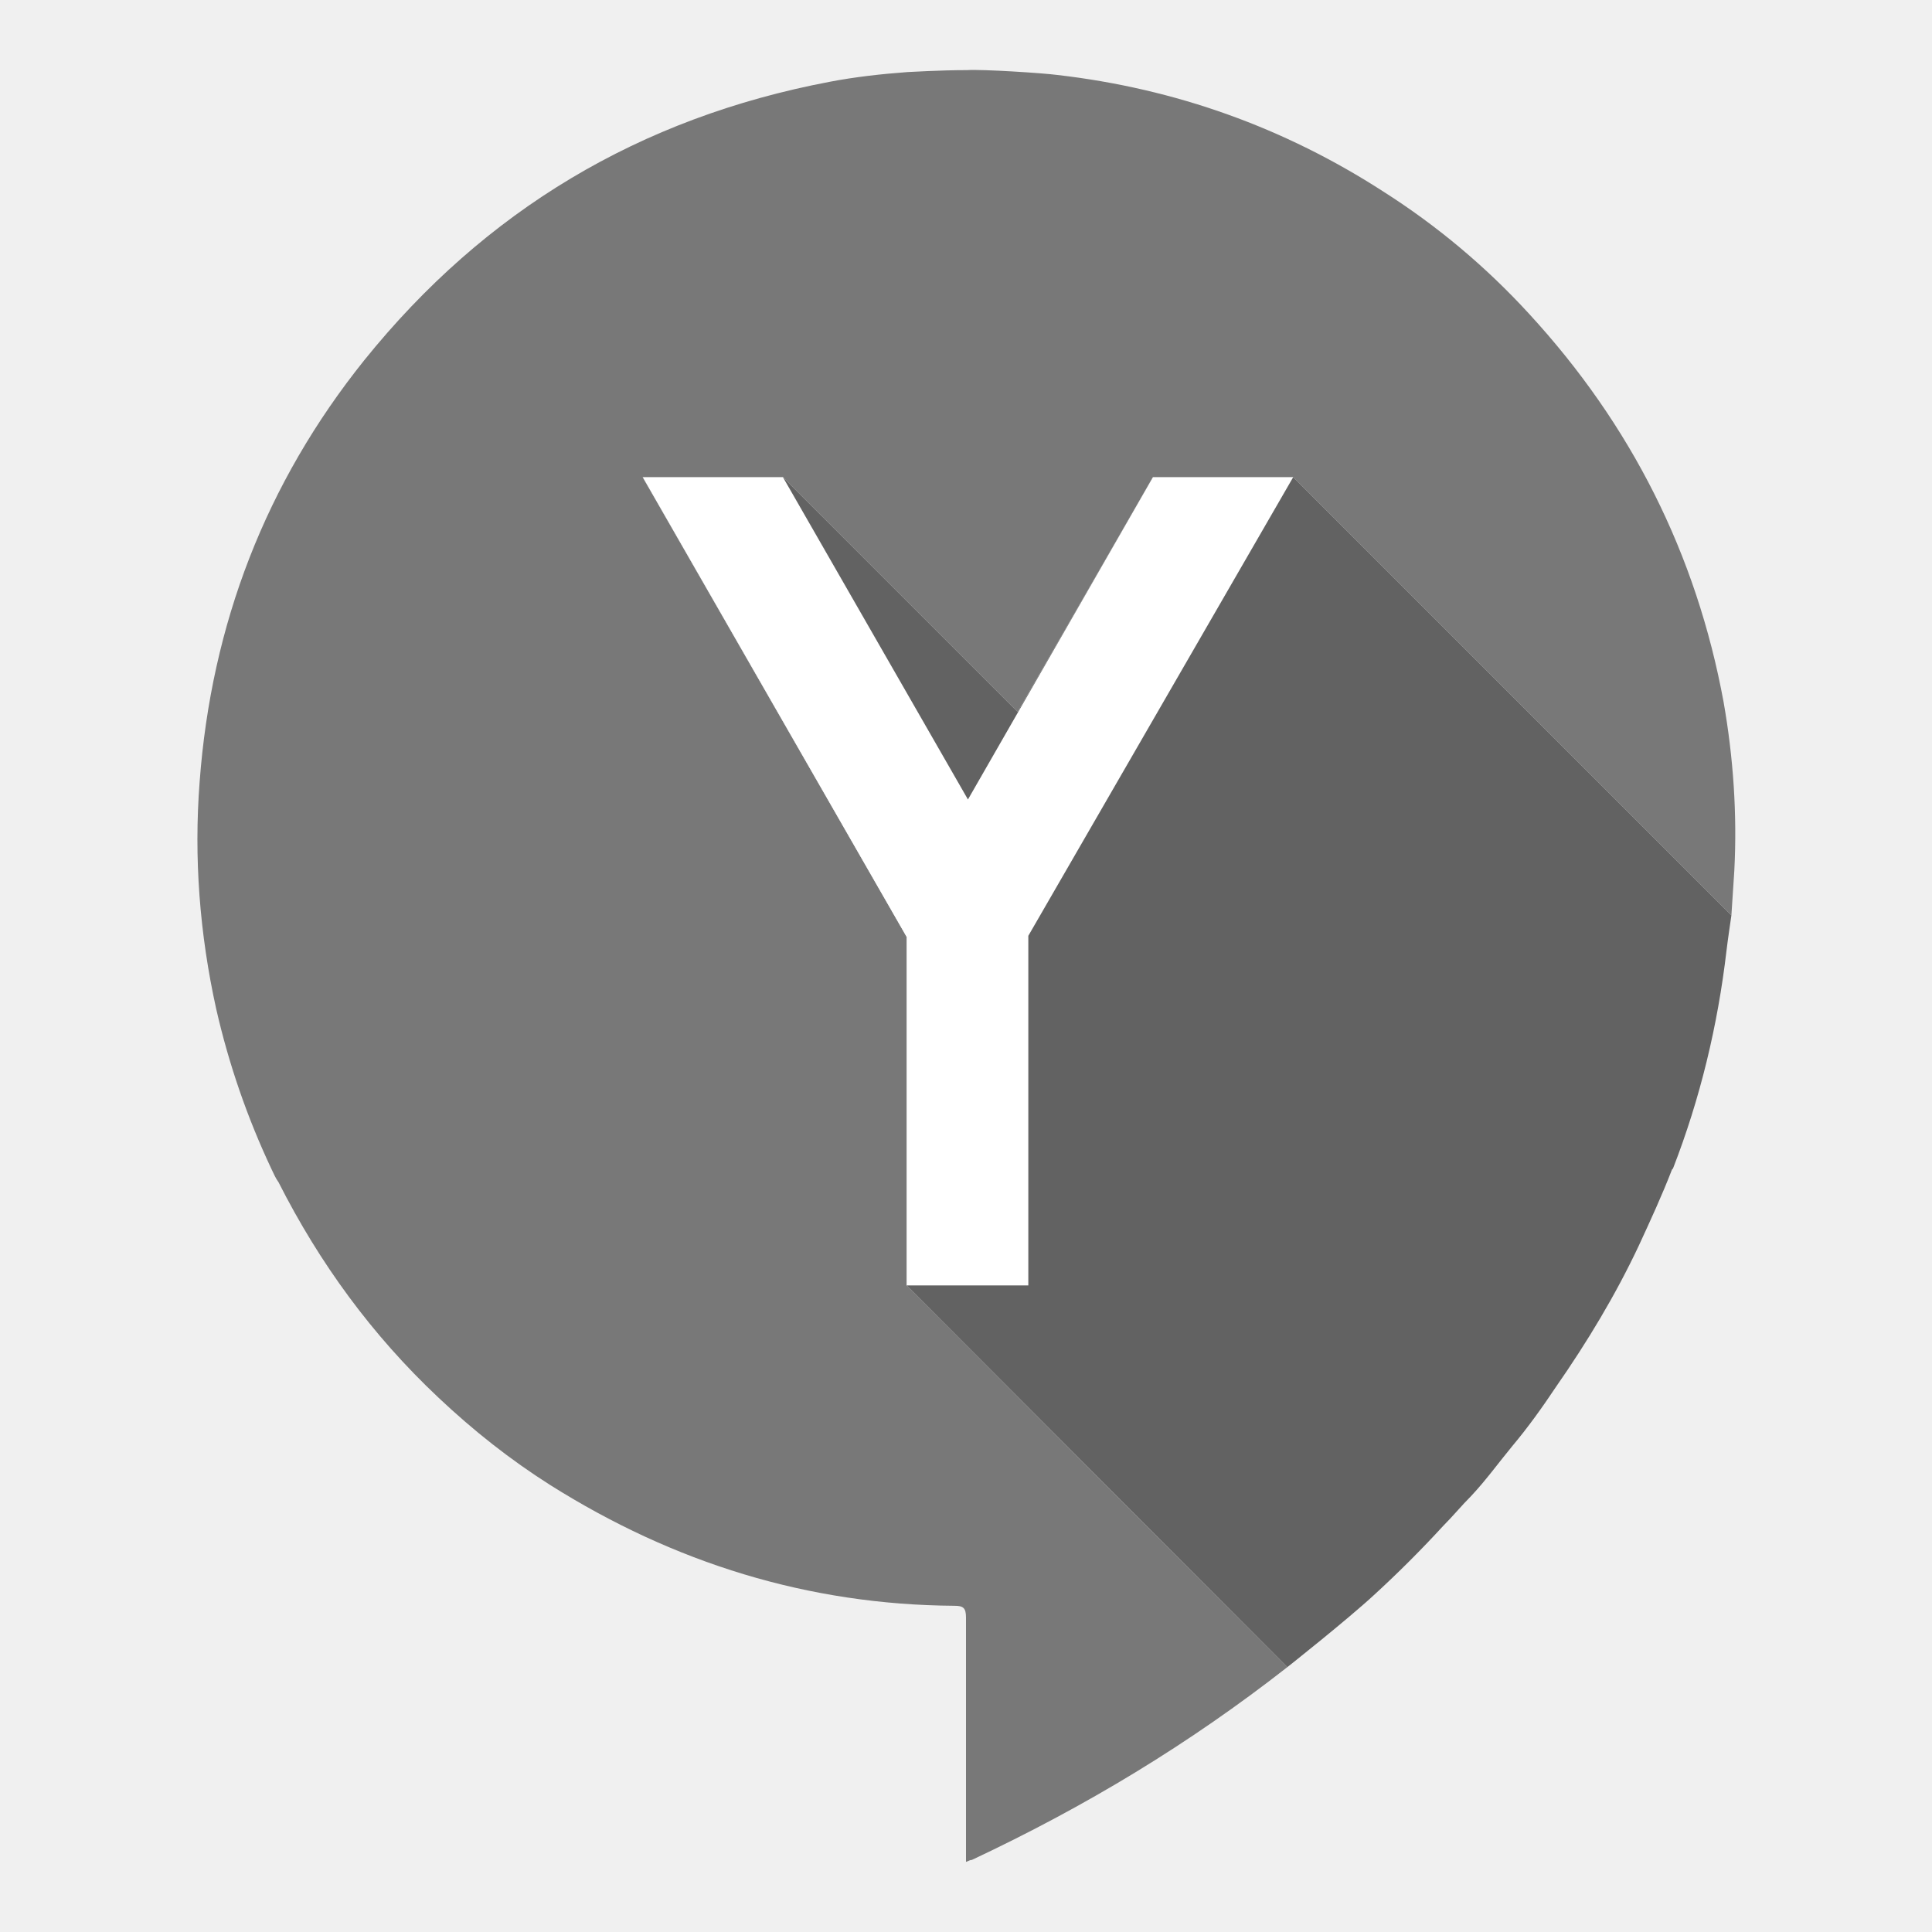
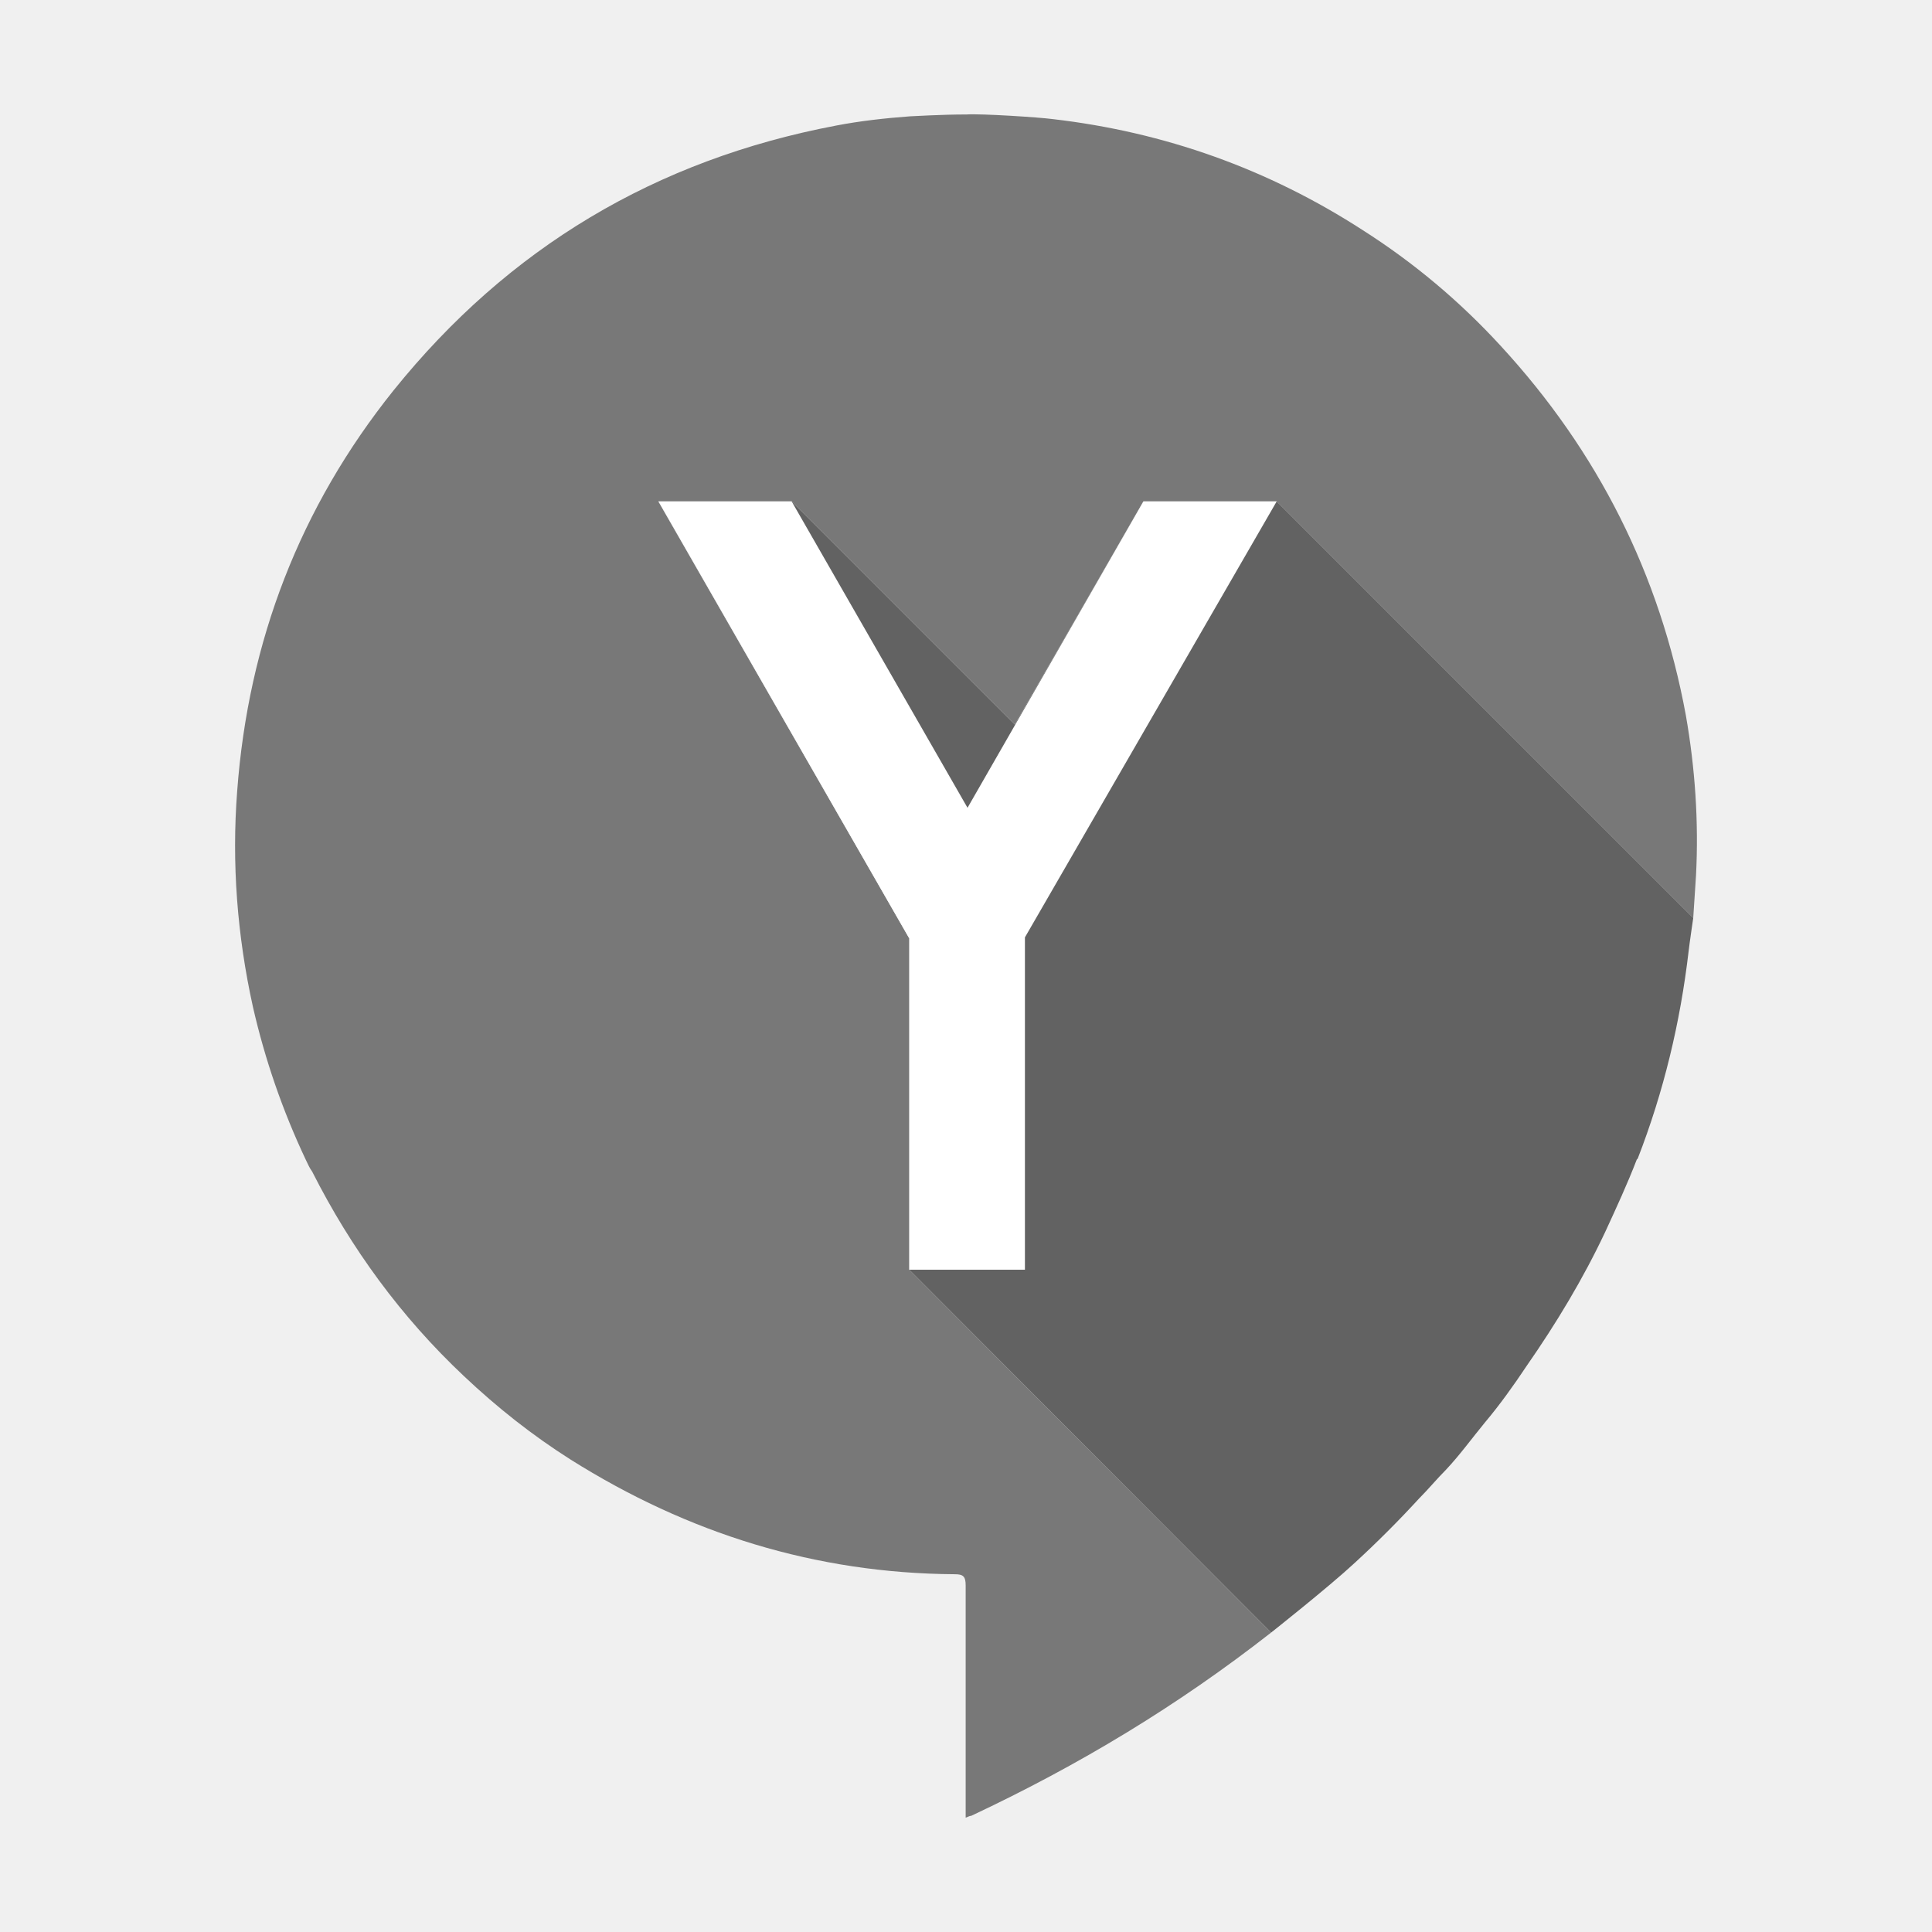
- <svg xmlns="http://www.w3.org/2000/svg" version="1.1" id="Calque_1" x="0px" y="0px" viewBox="0 0 198.4 198.4" style="enable-background:new 0 0 198.4 198.4;" xml:space="preserve">
+ <svg xmlns="http://www.w3.org/2000/svg" version="1.1" id="Calque_1" x="0px" y="0px" viewBox="0 0 128 128" xml:space="preserve" width="128" height="128">
  <defs id="defs15" />
  <style type="text/css" id="style2">
	.st0{fill:#089D58;}
	.st1{fill:#138A51;}
	.st2{fill:#FFFFFF;}
</style>
-   <g id="g8" style="fill:#787878;fill-opacity:1">
-     <path class="st0" d="M93.1,132V96.2L66,49h14.4l24.1,24.1L118.4,49h14.4l45,45c0.1-1.6,0.2-3,0.3-4.6c0.3-5.8-0.1-11.6-1.1-17.3   c-2.8-15.2-9.5-28.5-20-39.9c-4.4-4.8-9.4-9-14.9-12.5c-10.2-6.6-21.4-10.6-33.5-12c-1.5-0.2-7.7-0.6-9.3-0.5c-3.5,0,3.5,0,0,0   c-2.8,0-5.9,0.2-6.1,0.2c-2.7,0.2-5.4,0.5-8,1C65.7,12.1,49.8,21.6,37.4,37C27.3,49.6,21.7,64.1,20.5,80.3   c-0.6,7.8,0,15.6,1.7,23.3c1.3,5.7,3.2,11.2,5.7,16.5c0.2,0.4,0.4,0.9,0.7,1.3c4.2,8.3,9.6,15.7,16.4,22.1c3.6,3.4,7.4,6.4,11.5,9   c12.7,8,26.5,12.3,41.5,12.4c0.9,0,1.2,0.2,1.2,1.2c0,8,0,16.1,0,24.1c0,0.3,0,0.6,0,1c0.3-0.1,0.4-0.2,0.6-0.2   c11.7-5.5,22.3-11.9,32.4-19.8L93.1,132z" id="path4" style="fill:#787878;fill-opacity:1" />
-     <path class="st1" d="M148.2,156.7c1-1,1.9-2.1,2.9-3.1c1.5-1.6,2.8-3.4,4.2-5.1c1.6-1.9,3.1-4,4.5-6.1c3.2-4.6,6.1-9.4,8.5-14.5   c1.2-2.6,2.4-5.2,3.4-7.8l0.1-0.1c2.8-7.2,4.6-14.7,5.5-22.4c0.1-0.9,0.5-3.6,0.5-3.6l-45-45h-14.4l-13.9,24.1L80.4,49H66   l27.1,47.1V132l39.1,39.2c0,0,6.2-4.9,9-7.5C143.6,161.5,146,159.1,148.2,156.7z" id="path6" style="fill:#626262;fill-opacity:1" />
+   <g id="g3707" transform="translate(15.57462,-7.573909)">
+     <g transform="matrix(0.6132744,0,0,0.6132744,-12.43317,10.74193)" style="fill:#787878;fill-opacity:1" id="g8">
+       <path style="fill:#787878;fill-opacity:1" id="path4" d="M 93.1,132 V 96.2 L 66,49 H 80.4 L 104.5,73.1 118.4,49 h 14.4 l 45,45 c 0.1,-1.6 0.2,-3 0.3,-4.6 0.3,-5.8 -0.1,-11.6 -1.1,-17.3 -2.8,-15.2 -9.5,-28.5 -20,-39.9 -4.4,-4.8 -9.4,-9 -14.9,-12.5 -10.2,-6.6 -21.4,-10.6 -33.5,-12 -1.5,-0.2 -7.7,-0.6 -9.3,-0.5 -3.5,0 3.5,0 0,0 -2.8,0 -5.9,0.2 -6.1,0.2 -2.7,0.2 -5.4,0.5 -8,1 C 65.7,12.1 49.8,21.6 37.4,37 27.3,49.6 21.7,64.1 20.5,80.3 c -0.6,7.8 0,15.6 1.7,23.3 1.3,5.7 3.2,11.2 5.7,16.5 0.2,0.4 0.4,0.9 0.7,1.3 4.2,8.3 9.6,15.7 16.4,22.1 3.6,3.4 7.4,6.4 11.5,9 12.7,8 26.5,12.3 41.5,12.4 0.9,0 1.2,0.2 1.2,1.2 0,8 0,16.1 0,24.1 0,0.3 0,0.6 0,1 0.3,-0.1 0.4,-0.2 0.6,-0.2 11.7,-5.5 22.3,-11.9 32.4,-19.8 z" class="st0" />
+       <path style="fill:#626262;fill-opacity:1" id="path6" d="m 148.2,156.7 c 1,-1 1.9,-2.1 2.9,-3.1 1.5,-1.6 2.8,-3.4 4.2,-5.1 1.6,-1.9 3.1,-4 4.5,-6.1 3.2,-4.6 6.1,-9.4 8.5,-14.5 1.2,-2.6 2.4,-5.2 3.4,-7.8 l 0.1,-0.1 c 2.8,-7.2 4.6,-14.7 5.5,-22.4 0.1,-0.9 0.5,-3.6 0.5,-3.6 l -45,-45 H 118.4 L 104.5,73.1 80.4,49 H 66 L 93.1,96.1 V 132 l 39.1,39.2 c 0,0 6.2,-4.9 9,-7.5 2.4,-2.2 4.8,-4.6 7,-7 z" class="st1" />
+     </g>
+     <path style="fill:#ffffff;stroke-width:0.613" id="path10" d="M 44.663,69.739 28.043,40.792 h 8.831 L 48.526,61.092 60.179,40.792 h 8.831 L 52.329,69.678 v 22.017 h -7.666 z" class="st2" />
  </g>
-   <path class="st2" d="M93.1,96.2L66,49h14.4l19,33.1l19-33.1h14.4l-27.2,47.1V132H93.1V96.2z" id="path10" />
</svg>
